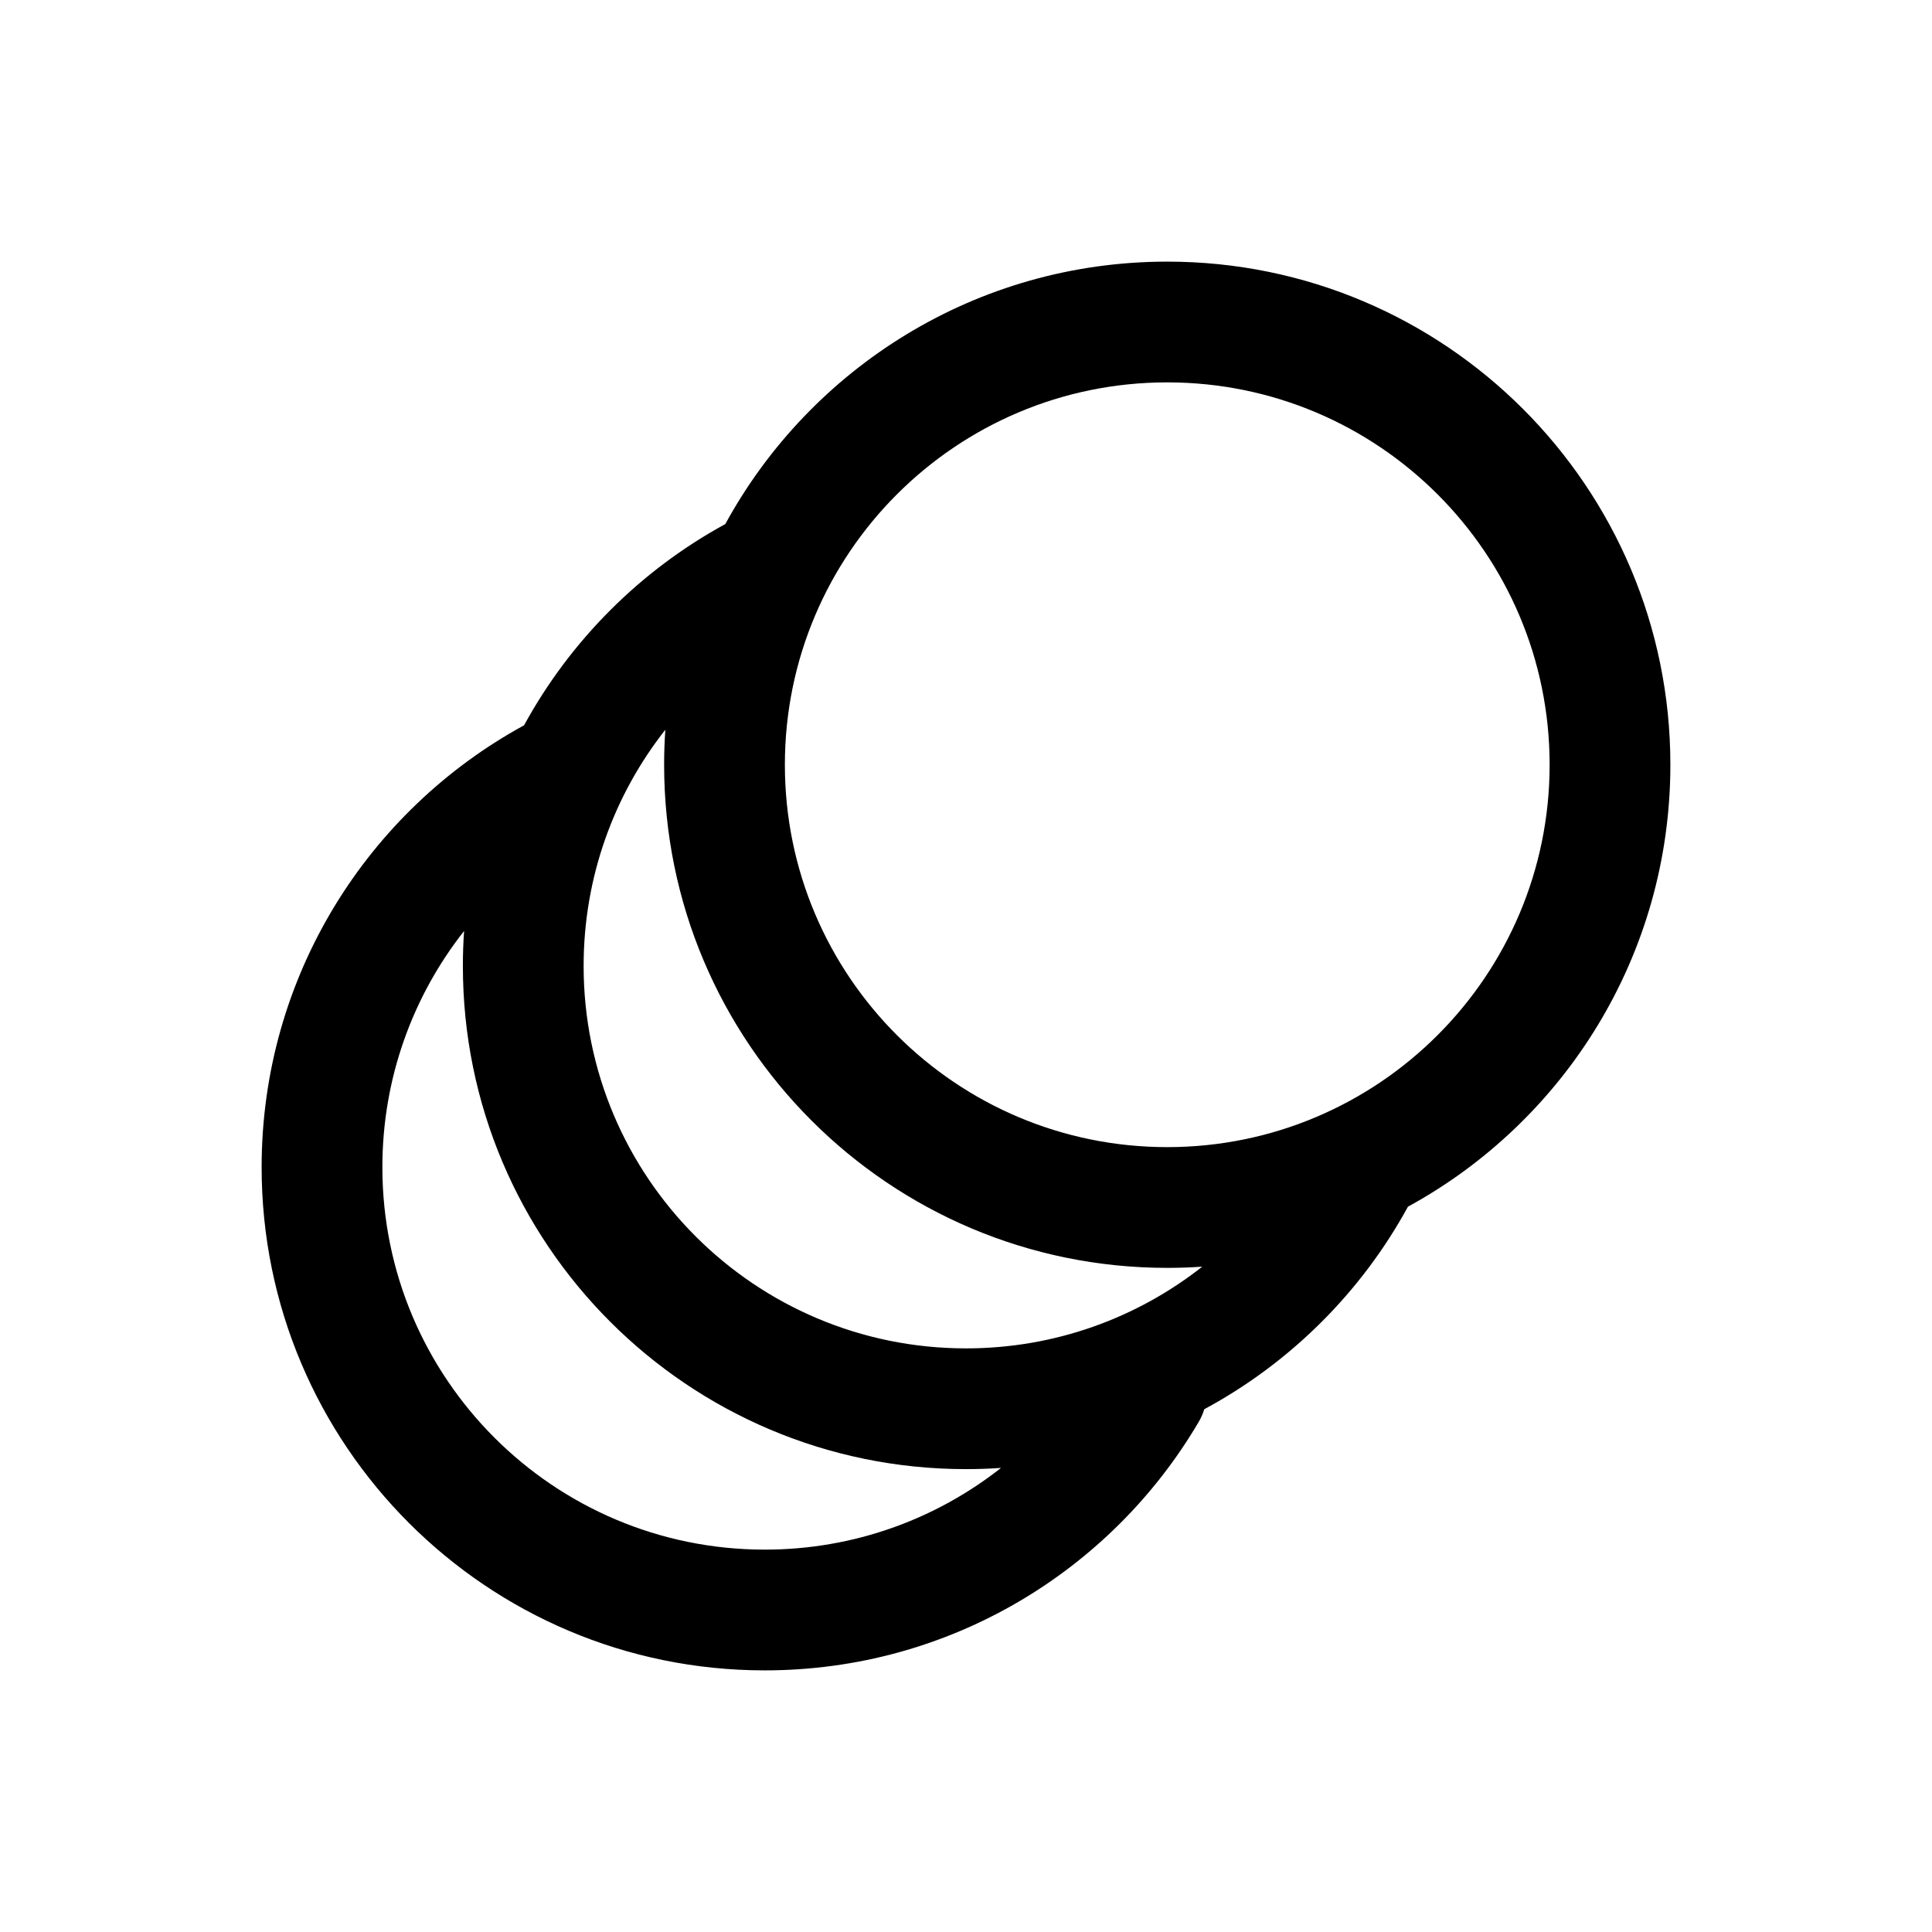
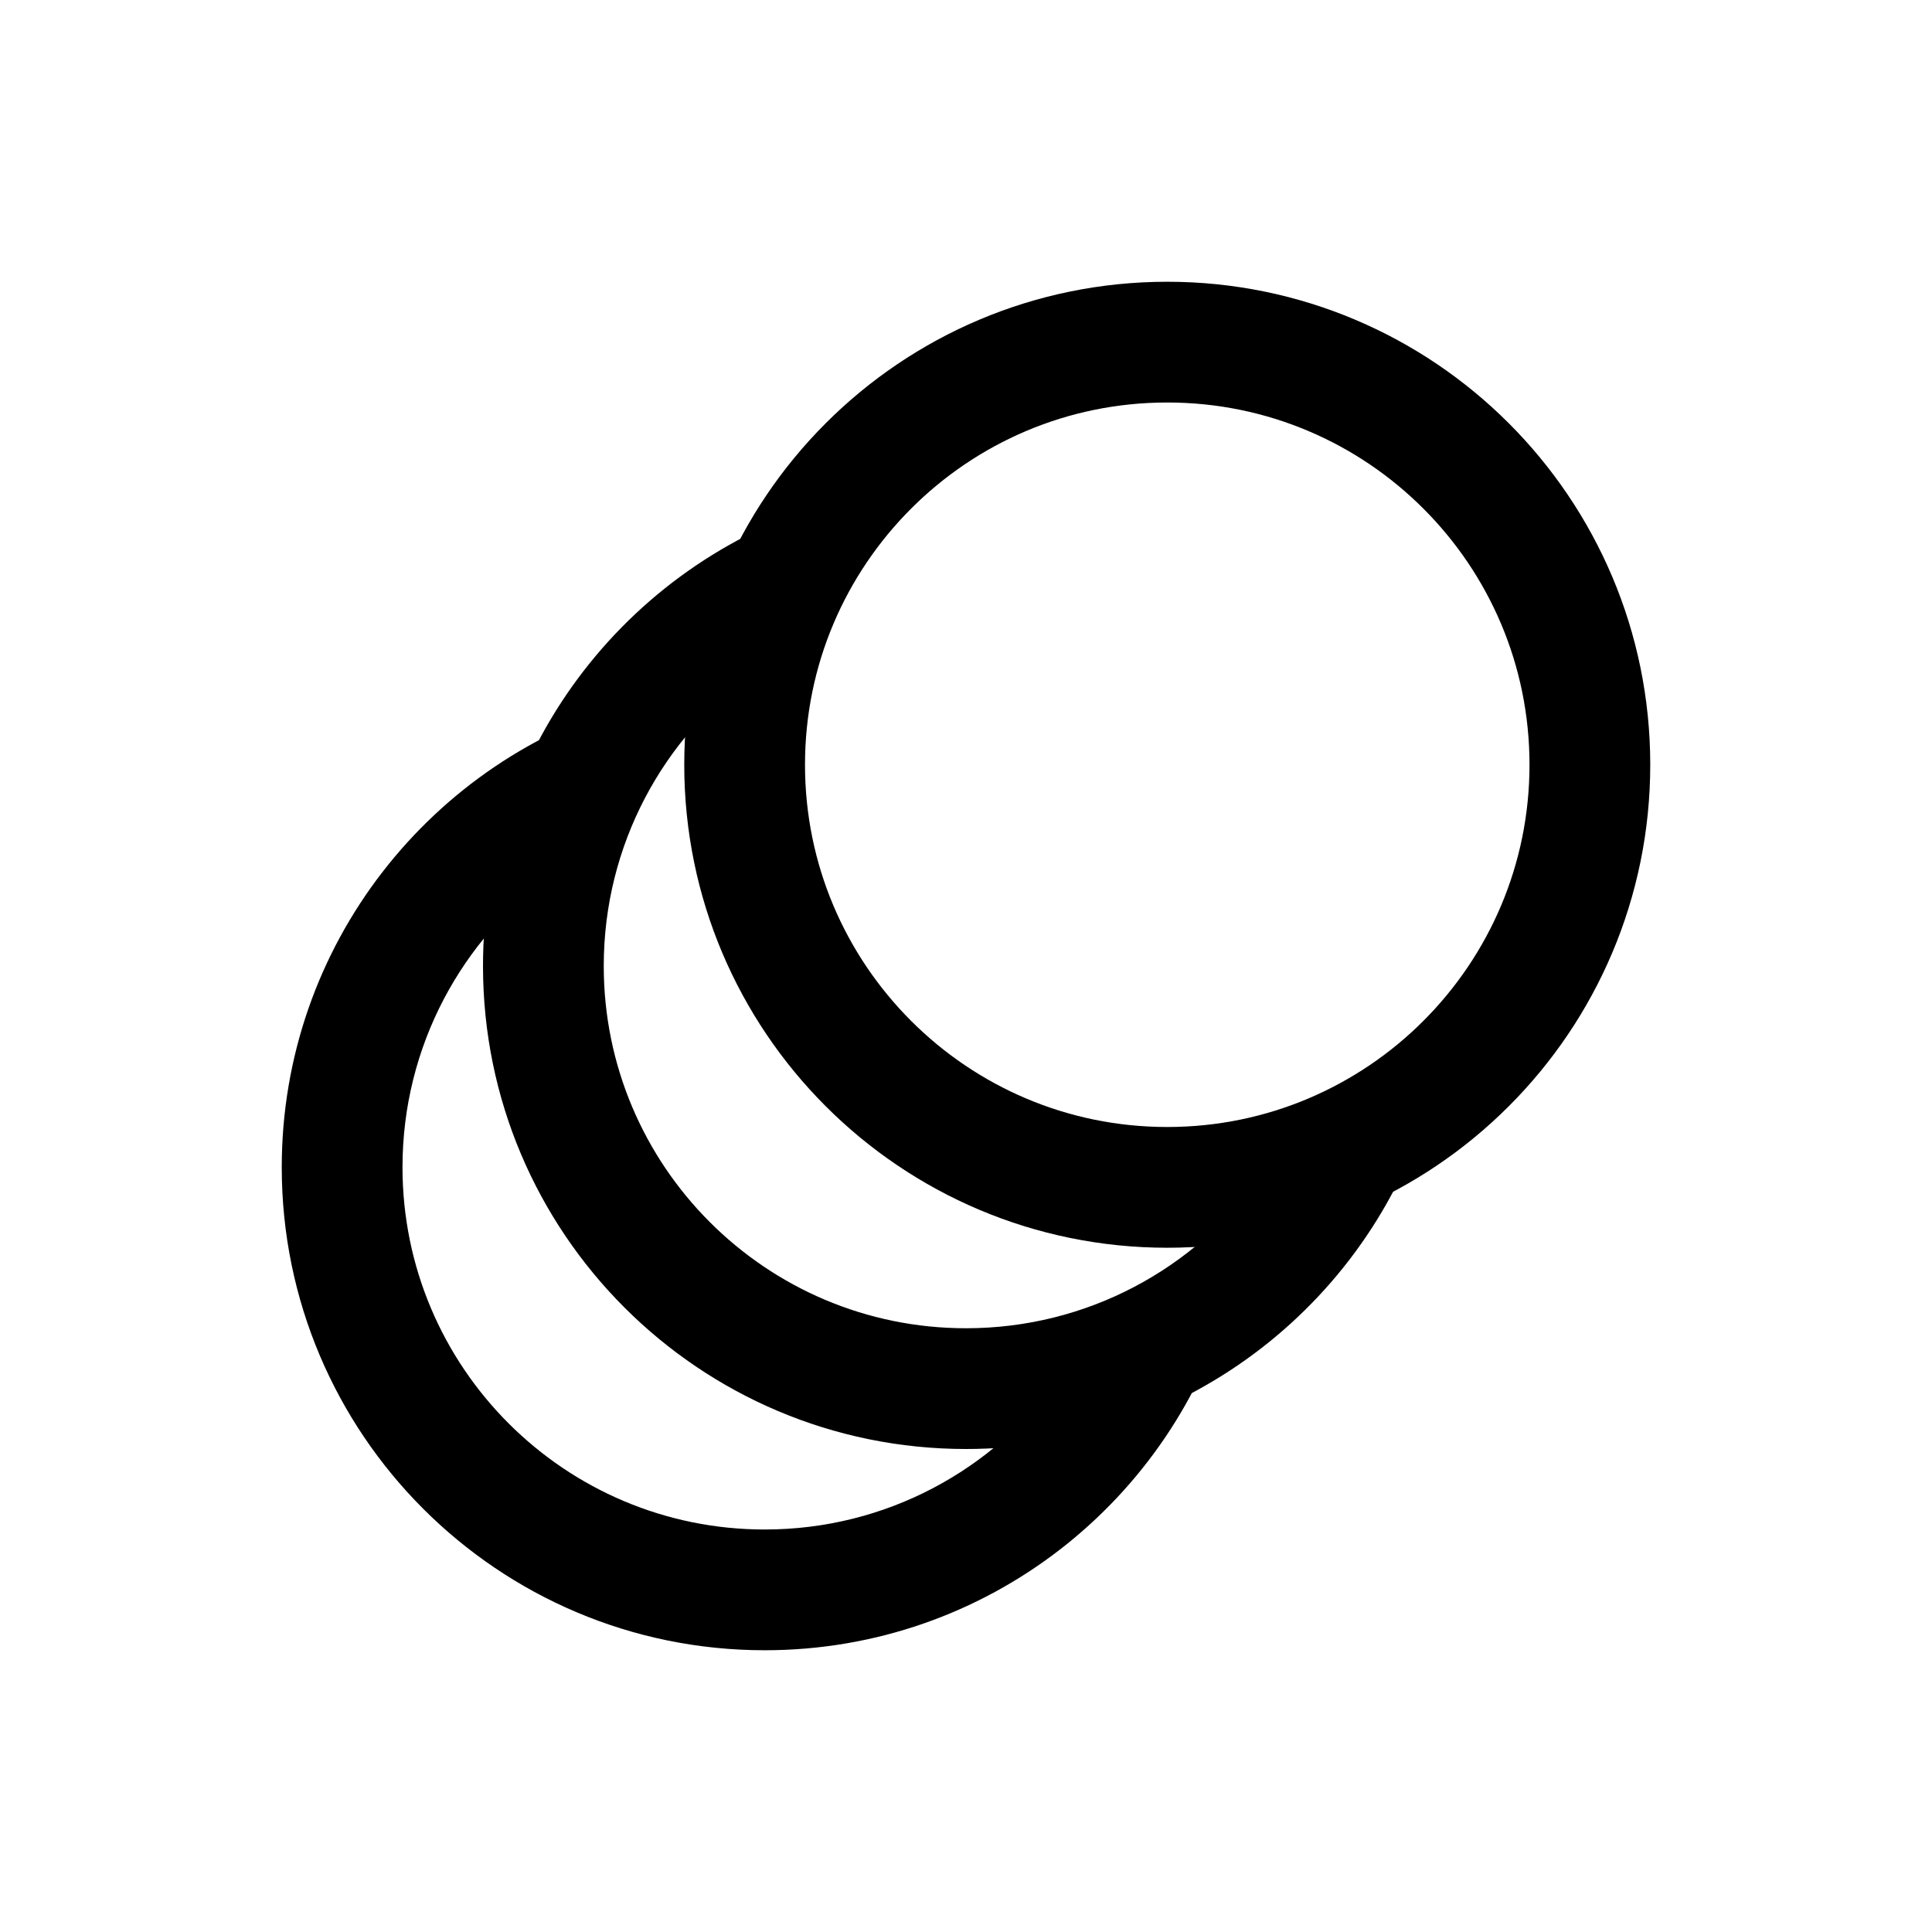
<svg xmlns="http://www.w3.org/2000/svg" width="24" height="24" viewBox="0 0 24 24" fill="none">
-   <path fill-rule="evenodd" clip-rule="evenodd" d="M14.5 4.75C11.877 4.75 9.75 6.877 9.75 9.5C9.75 12.123 11.877 14.25 14.5 14.25C17.123 14.25 19.25 12.123 19.25 9.5C19.25 6.877 17.123 4.75 14.5 4.75ZM9.01 6.51C10.07 4.568 12.131 3.25 14.5 3.25C17.952 3.25 20.75 6.048 20.75 9.5C20.75 11.869 19.432 13.93 17.49 14.99C16.909 16.054 16.028 16.93 14.96 17.506C14.943 17.561 14.919 17.616 14.888 17.668C13.803 19.511 11.797 20.75 9.5 20.75C6.048 20.75 3.25 17.952 3.25 14.5C3.25 12.13 4.569 10.069 6.51 9.01C7.086 7.956 7.956 7.085 9.01 6.51ZM8.265 9.065C7.629 9.873 7.25 10.893 7.25 12C7.25 14.623 9.377 16.75 12 16.75C13.107 16.75 14.127 16.371 14.935 15.735C14.791 15.745 14.646 15.75 14.5 15.75C11.048 15.75 8.25 12.952 8.25 9.5C8.25 9.354 8.255 9.209 8.265 9.065ZM5.765 11.565C5.129 12.373 4.75 13.393 4.75 14.5C4.75 17.123 6.877 19.25 9.5 19.25C10.607 19.25 11.627 18.871 12.435 18.235C12.291 18.245 12.146 18.25 12 18.25C8.548 18.25 5.75 15.452 5.75 12C5.75 11.854 5.755 11.709 5.765 11.565Z" fill="currentColor" />
+   <path d="M14.5 14.75C17.399 14.75 19.75 12.399 19.75 9.5C19.75 6.601 17.399 4.25 14.5 4.25C11.601 4.25 9.25 6.601 9.25 9.5C9.25 12.399 11.601 14.75 14.5 14.75Z" fill="transparent" stroke="currentColor" stroke-width="1.5" stroke-linecap="round" stroke-linejoin="round" />
+   <path fill-rule="evenodd" clip-rule="evenodd" d="M15.658 14.622C14.841 15.759 13.507 16.5 12 16.5C9.515 16.5 7.5 14.485 7.5 12C7.5 10.493 8.241 9.159 9.378 8.342C9.556 7.55 9.914 6.826 10.405 6.214C7.866 6.913 6 9.239 6 12C6 15.314 8.686 18 12 18C14.761 18 17.087 16.134 17.786 13.595C17.174 14.086 16.45 14.444 15.658 14.622Z" fill="currentColor" />
+   <path fill-rule="evenodd" clip-rule="evenodd" d="M13.158 17.122C12.341 18.259 11.007 19 9.5 19C7.015 19 5 16.985 5 14.5C5 12.993 5.741 11.659 6.878 10.842C7.056 10.05 7.414 9.326 7.905 8.714C5.366 9.413 3.5 11.739 3.5 14.5C3.5 17.814 6.186 20.5 9.5 20.5C12.261 20.5 14.587 18.634 15.286 16.095C14.674 16.587 13.95 16.944 13.158 17.122Z" fill="currentColor" />
</svg>
